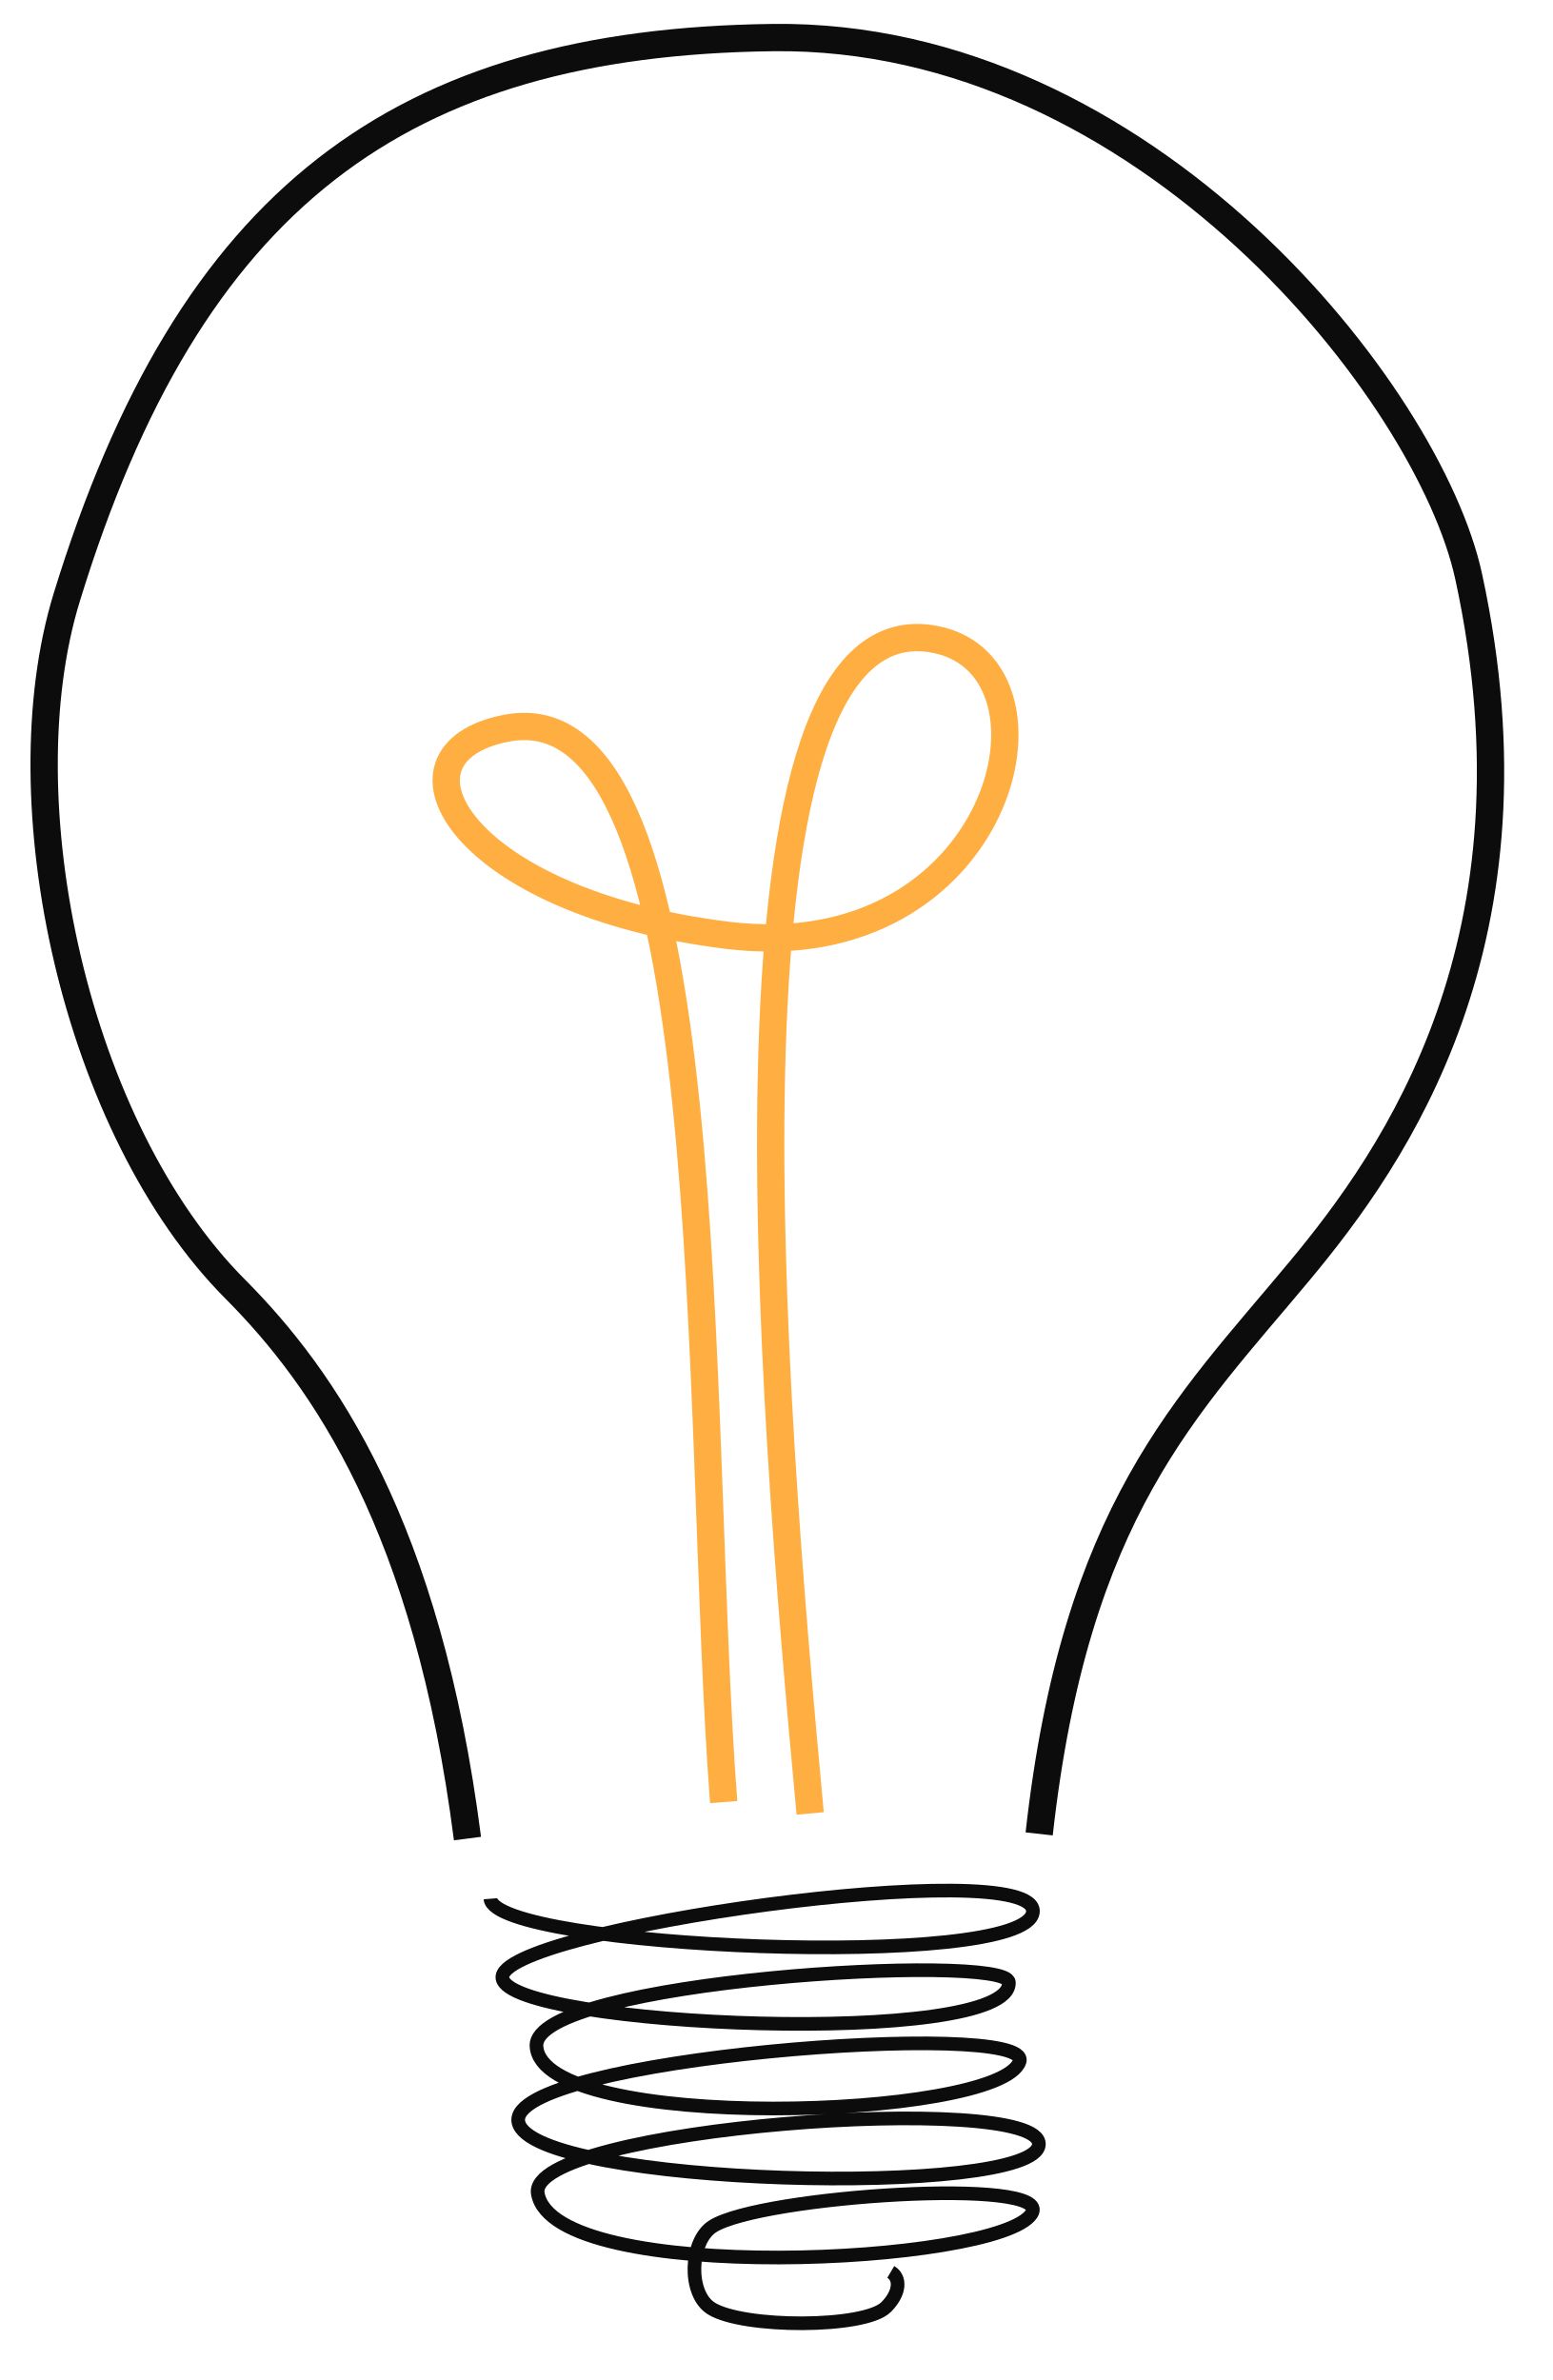
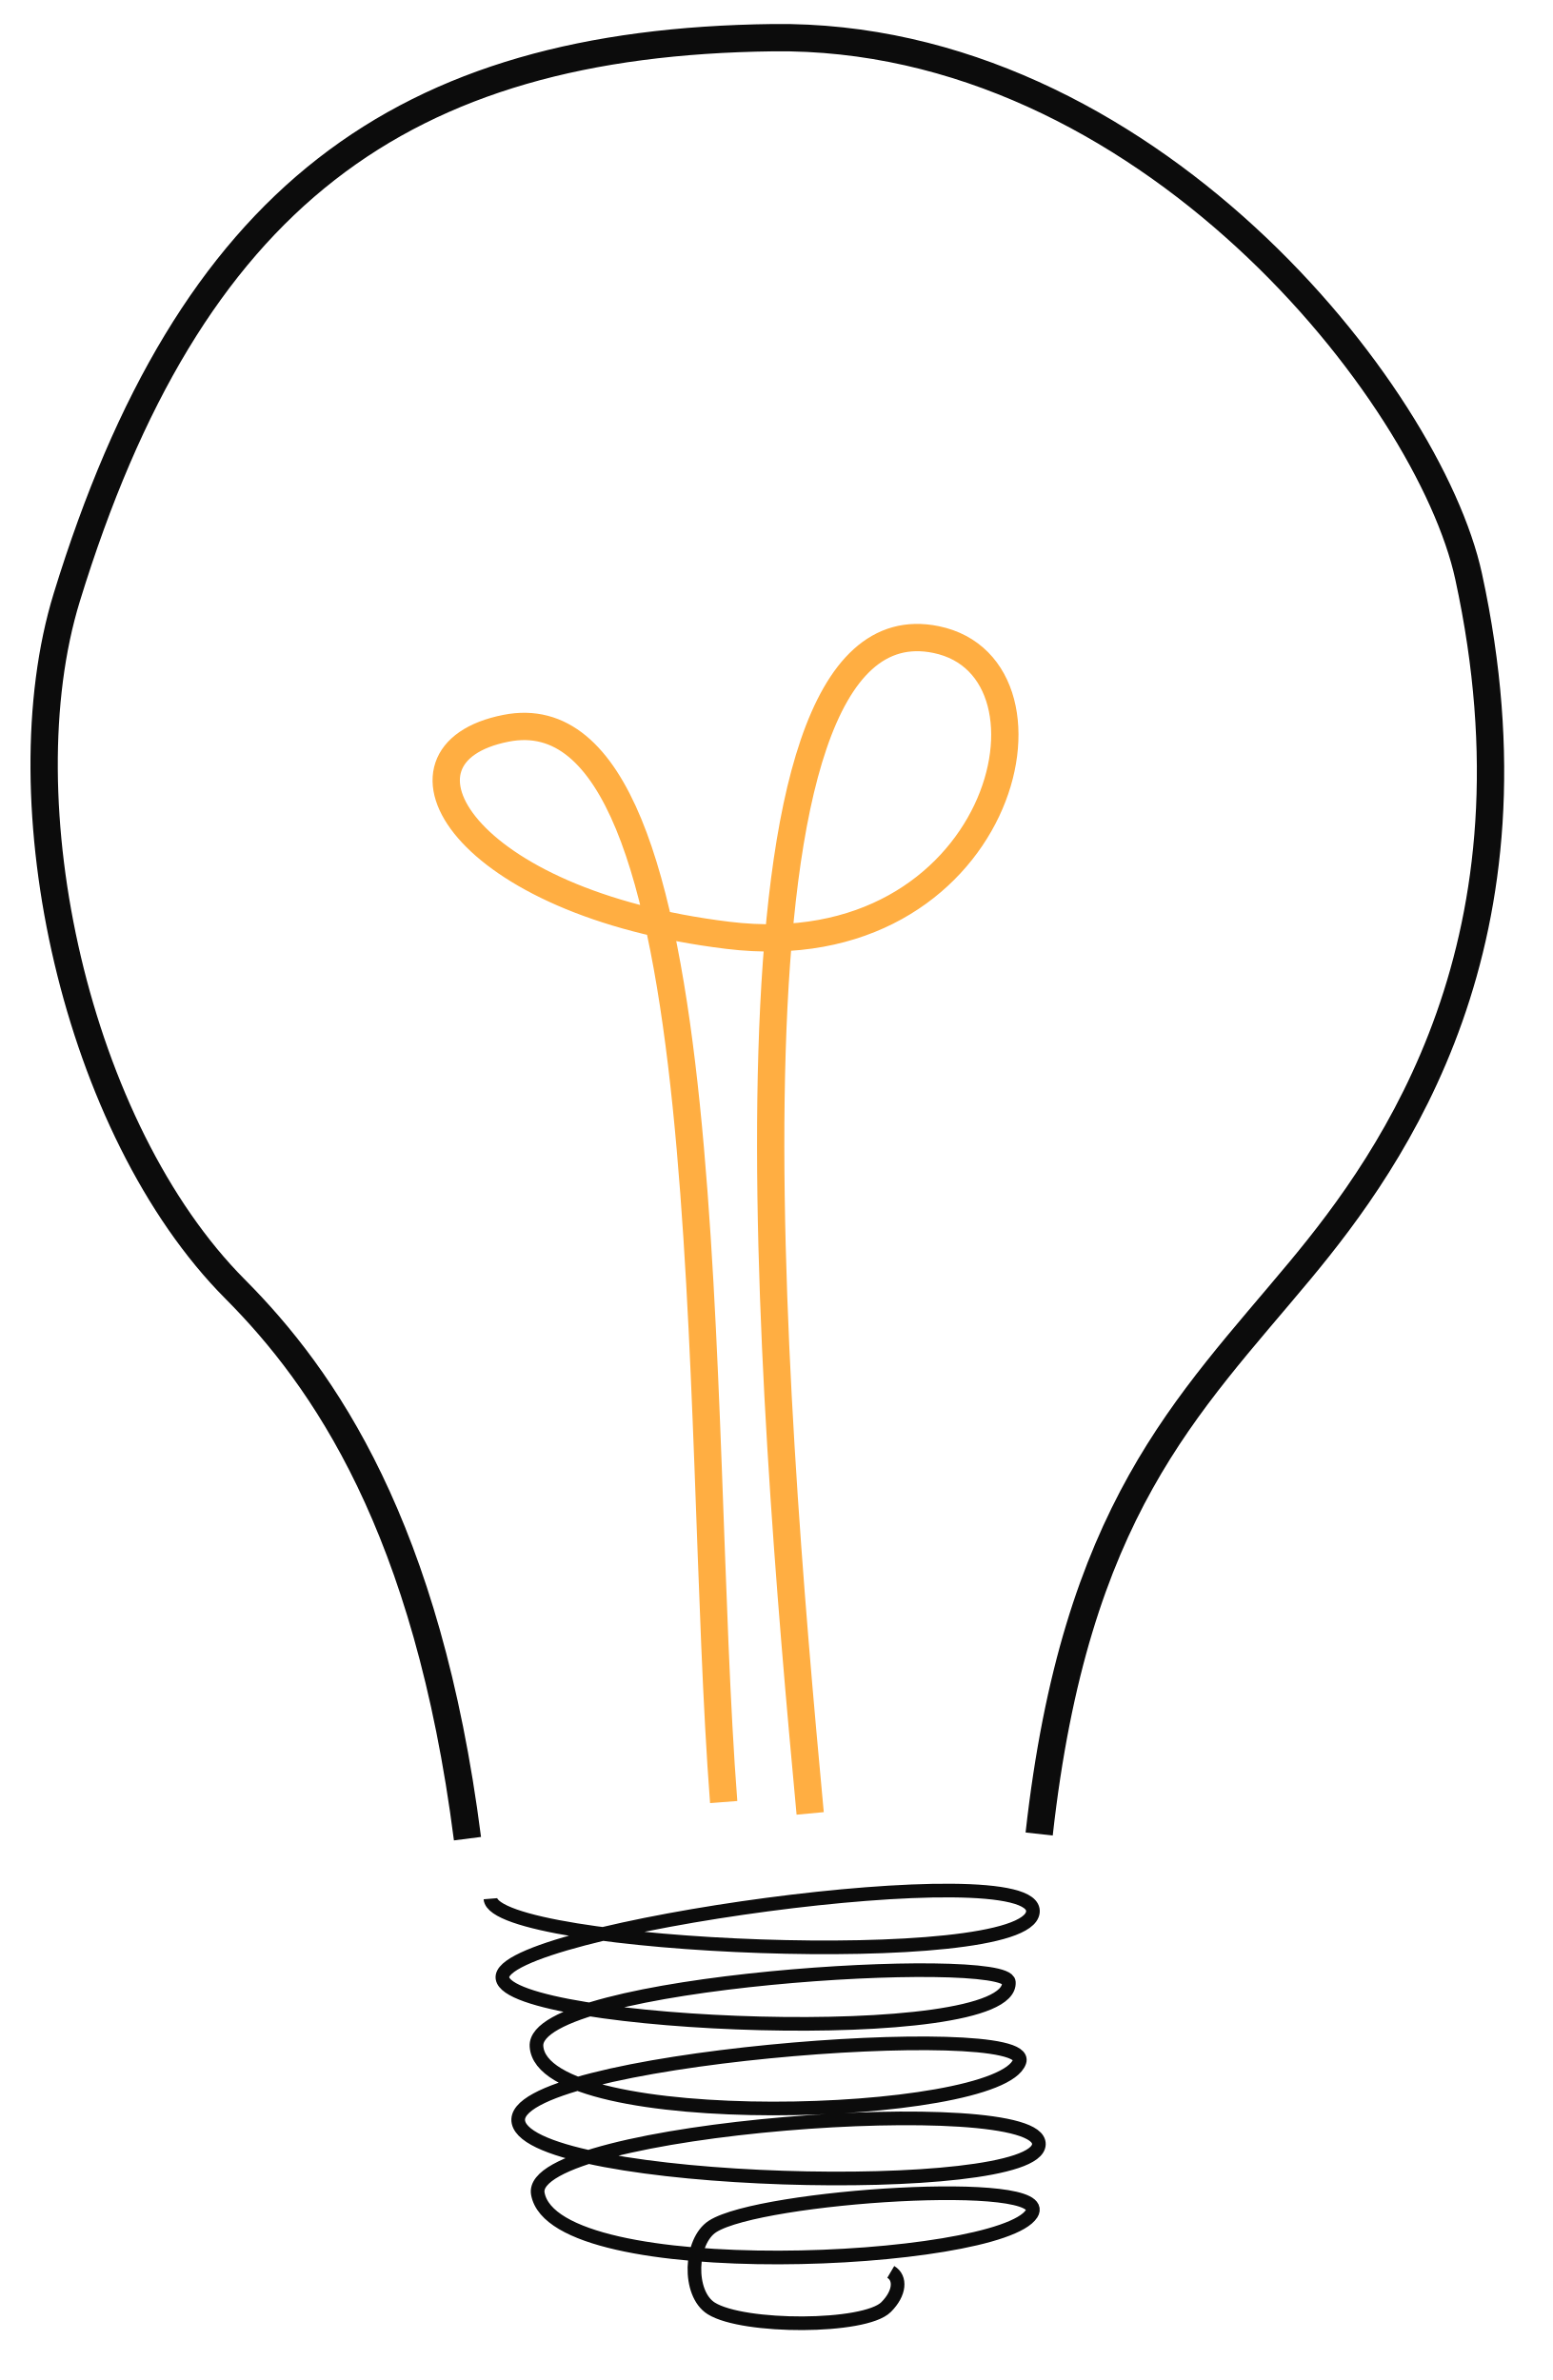
- <svg xmlns="http://www.w3.org/2000/svg" version="1.1" x="0px" y="0px" viewBox="-78.5 278 56.833 87.167" enable-background="new -78.5 278 56.833 87.167" xml:space="preserve">
-   <g id="landing">
-     <path id="Path-1_4_" fill="none" stroke="rgb(12,12,12)" d="M-40.448,345.166c1.322-11.857,5.416-15.659,9.559-20.646   c3.455-4.16,9.061-12.088,6.167-25.412c-1.451-6.683-11.839-19.899-25.476-19.732c-13.637,0.167-21.358,5.854-25.858,20.502   c-2.301,7.49,0.334,19.473,6.166,25.332c3.24,3.255,7.047,8.709,8.508,20.127" />
-     <path id="Path-2_4_" fill="none" stroke="#FFAE42" d="M-52,344.001c-1.083-14,0.083-40.917-7.972-39.327   c-4.762,0.939-1.619,6.395,8.125,7.583c10,1.218,12.736-9.783,7.625-10.832c-8.444-1.735-6.041,27.68-4.611,42.992" />
-     <path id="Path-3_2_" fill="none" stroke="rgb(12,12,12)" stroke-width="0.5" d="M-60.542,347.541c0.148,1.812,19.625,2.665,19.864,0.492   c0.239-2.172-19.69,0.625-19.423,2.419c0.267,1.793,18.705,2.57,18.543,0.146c-0.073-1.1-17.444-0.073-17.297,2.346   c0.194,3.204,16.956,2.688,17.688,0.563c0.552-1.6-18.861-0.123-18.348,2.223s18.983,2.785,19.057,0.806   c0.073-1.979-18.785-0.618-18.348,1.809c0.611,3.396,16.907,2.59,18.08,0.733c0.863-1.366-9.919-0.66-11.679,0.464   c-0.841,0.538-0.919,2.461-0.048,3.005c1.172,0.732,5.618,0.732,6.4-0.05c0.513-0.513,0.544-1.068,0.171-1.288" />
+ <svg xmlns="http://www.w3.org/2000/svg" enable-background="new -78.5 278 56.833 87.167" version="1.1" viewBox="-78.5 278 56.833 87.167" xml:space="preserve">
+   <g fill="none">
+     <path d="m-40.448 345.17c1.322-11.857 5.416-15.659 9.559-20.646 3.455-4.16 9.061-12.088 6.167-25.412-1.451-6.683-11.839-19.899-25.476-19.732s-21.358 5.854-25.858 20.502c-2.301 7.49 0.334 19.473 6.166 25.332 3.24 3.255 7.047 8.709 8.508 20.127" stroke="#0c0c0c" />
+     <path d="m-52 344c-1.083-14 0.083-40.917-7.972-39.327-4.762 0.939-1.619 6.395 8.125 7.583 10 1.218 12.736-9.783 7.625-10.832-8.444-1.735-6.041 27.68-4.611 42.992" stroke="#FFAE42" />
+     <path d="m-60.542 347.54c0.148 1.812 19.625 2.665 19.864 0.492 0.239-2.172-19.69 0.625-19.423 2.419 0.267 1.793 18.705 2.57 18.543 0.146-0.073-1.1-17.444-0.073-17.297 2.346 0.194 3.204 16.956 2.688 17.688 0.563 0.552-1.6-18.861-0.123-18.348 2.223s18.983 2.785 19.057 0.806c0.073-1.979-18.785-0.618-18.348 1.809 0.611 3.396 16.907 2.59 18.08 0.733 0.863-1.366-9.919-0.66-11.679 0.464-0.841 0.538-0.919 2.461-0.048 3.005 1.172 0.732 5.618 0.732 6.4-0.05 0.513-0.513 0.544-1.068 0.171-1.288" stroke="#0c0c0c" stroke-width=".5" />
  </g>
</svg>
